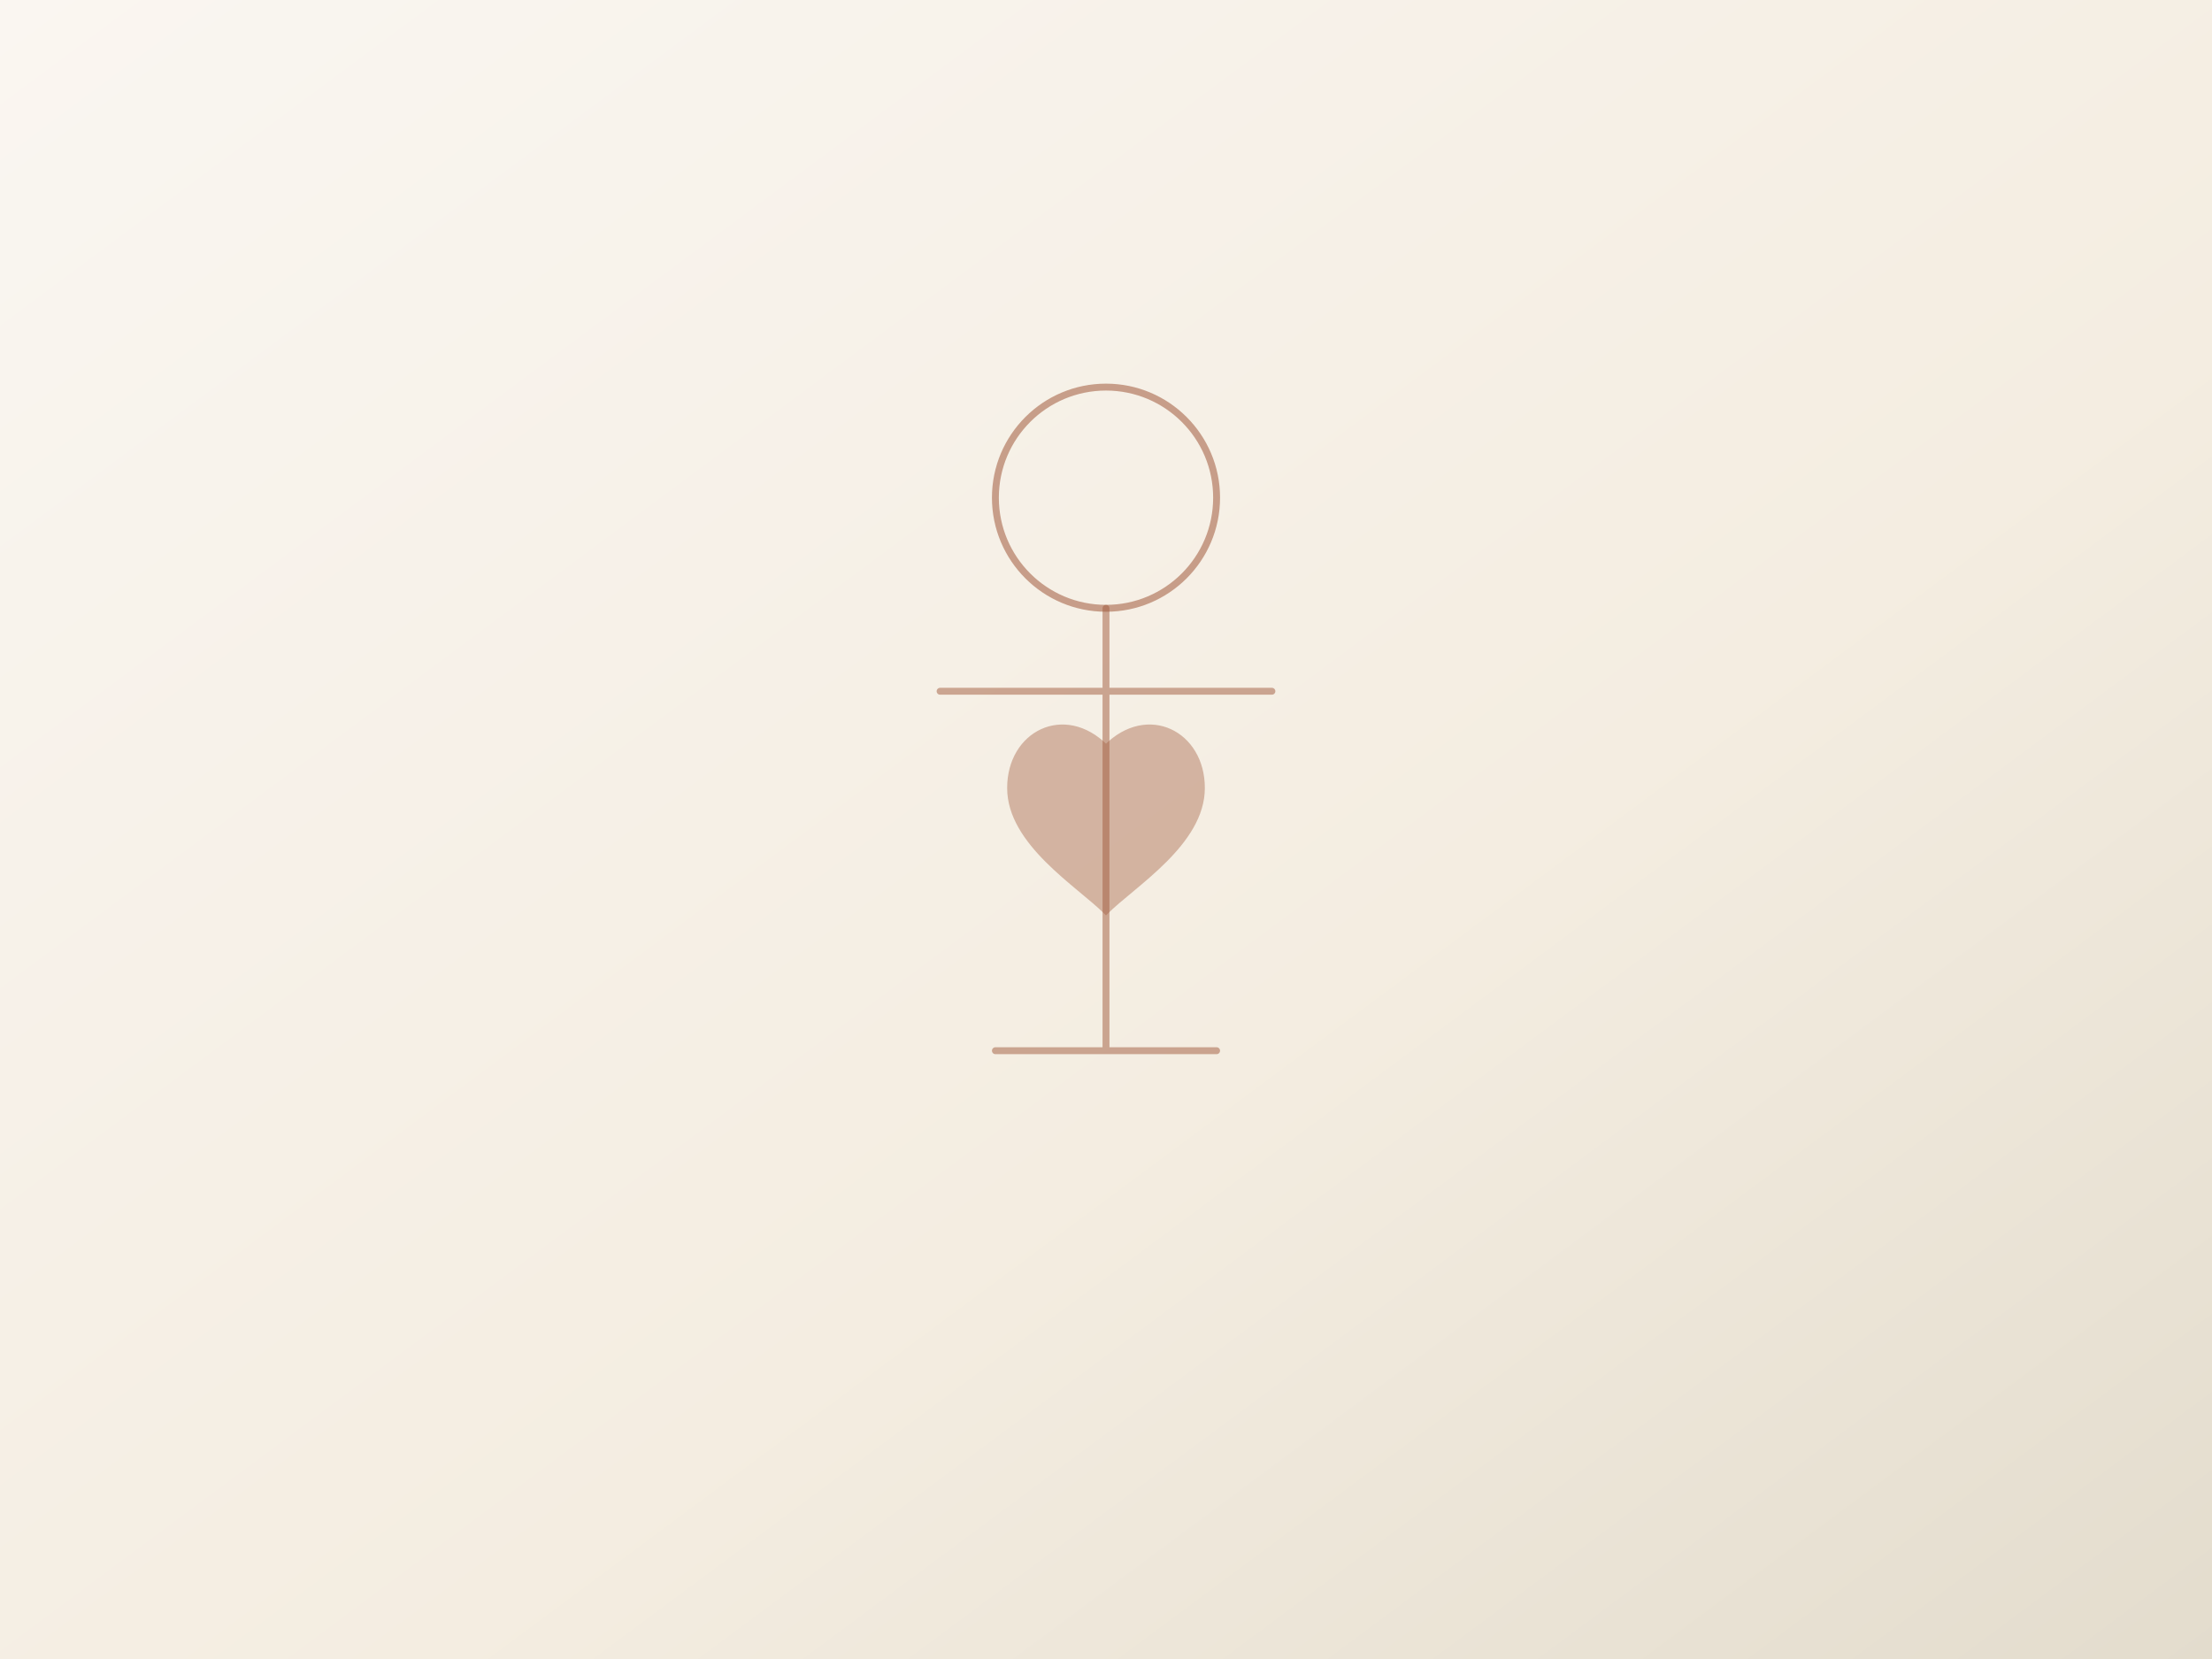
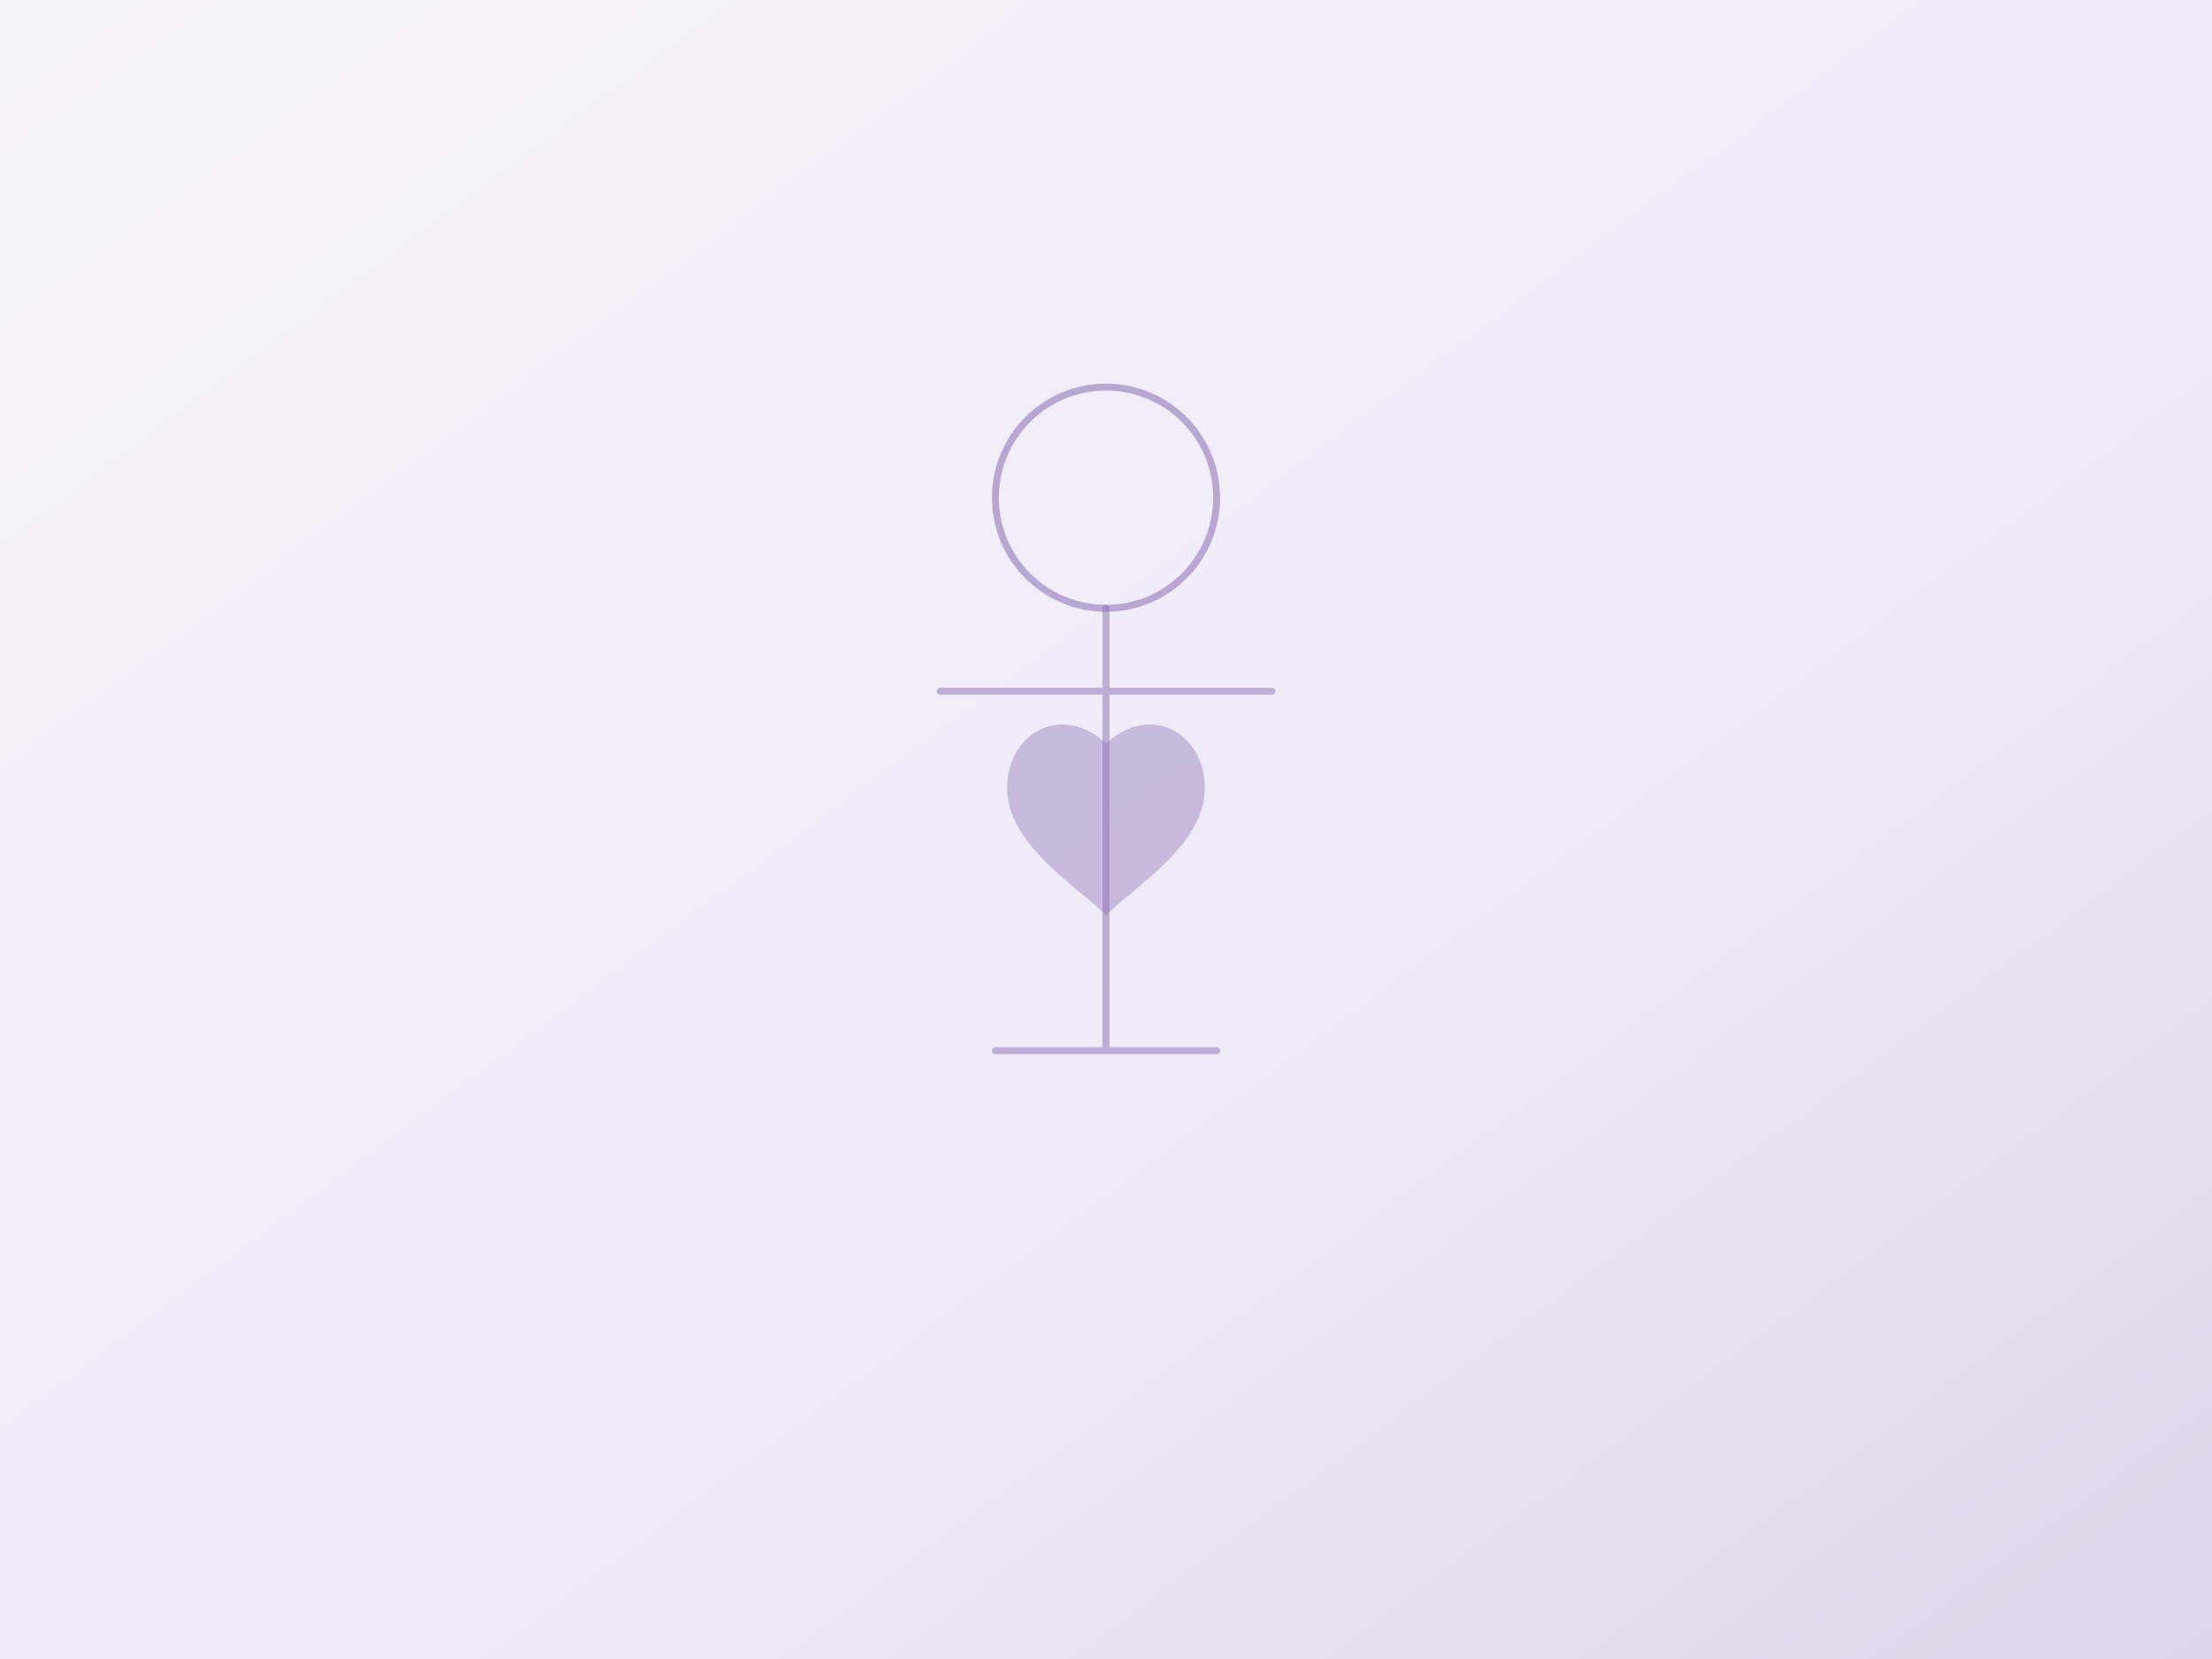
<svg xmlns="http://www.w3.org/2000/svg" viewBox="0 0 800 600" preserveAspectRatio="xMidYMid slice">
  <defs>
    <linearGradient id="bg-saudepsico" x1="0%" y1="0%" x2="100%" y2="100%">
-       <stop offset="0%" stop-color="#faf6f1" />
-       <stop offset="60%" stop-color="#f4ede1" />
-       <stop offset="100%" stop-color="#e3dccd" />
+       <stop offset="0%" stop-color="#f5f3fb" />
+       <stop offset="60%" stop-color="#efeaf8" />
+       <stop offset="100%" stop-color="#ddd5ea" />
    </linearGradient>
  </defs>
  <rect width="800" height="600" fill="url(#bg-saudepsico)" />
  <g transform="translate(400, 300)">
-     <circle cx="0" cy="-120" r="40" stroke="#a05a3c" stroke-width="2.5" fill="none" opacity="0.55" />
-     <path d="M 0,-80 L 0,80 M -60,-50 L 60,-50 M -40,80 L 40,80" stroke="#a05a3c" stroke-width="2.5" fill="none" opacity="0.5" stroke-linecap="round" />
-     <path d="M 0,-30 C -15,-45 -35,-35 -35,-15 C -35,5 -10,20 0,30 C 10,20 35,5 35,-15 C 35,-35 15,-45 0,-30 Z" fill="#a05a3c" opacity="0.4" stroke="#a05a3c" stroke-width="1.5" />
+     <circle cx="0" cy="-120" r="40" stroke="#8b6db5" stroke-width="2.5" fill="none" opacity="0.55" />
+     <path d="M 0,-80 L 0,80 M -60,-50 L 60,-50 M -40,80 L 40,80" stroke="#8b6db5" stroke-width="2.5" fill="none" opacity="0.5" stroke-linecap="round" />
+     <path d="M 0,-30 C -15,-45 -35,-35 -35,-15 C -35,5 -10,20 0,30 C 10,20 35,5 35,-15 C 35,-35 15,-45 0,-30 Z" fill="#8b6db5" opacity="0.4" stroke="#8b6db5" stroke-width="1.5" />
  </g>
</svg>
